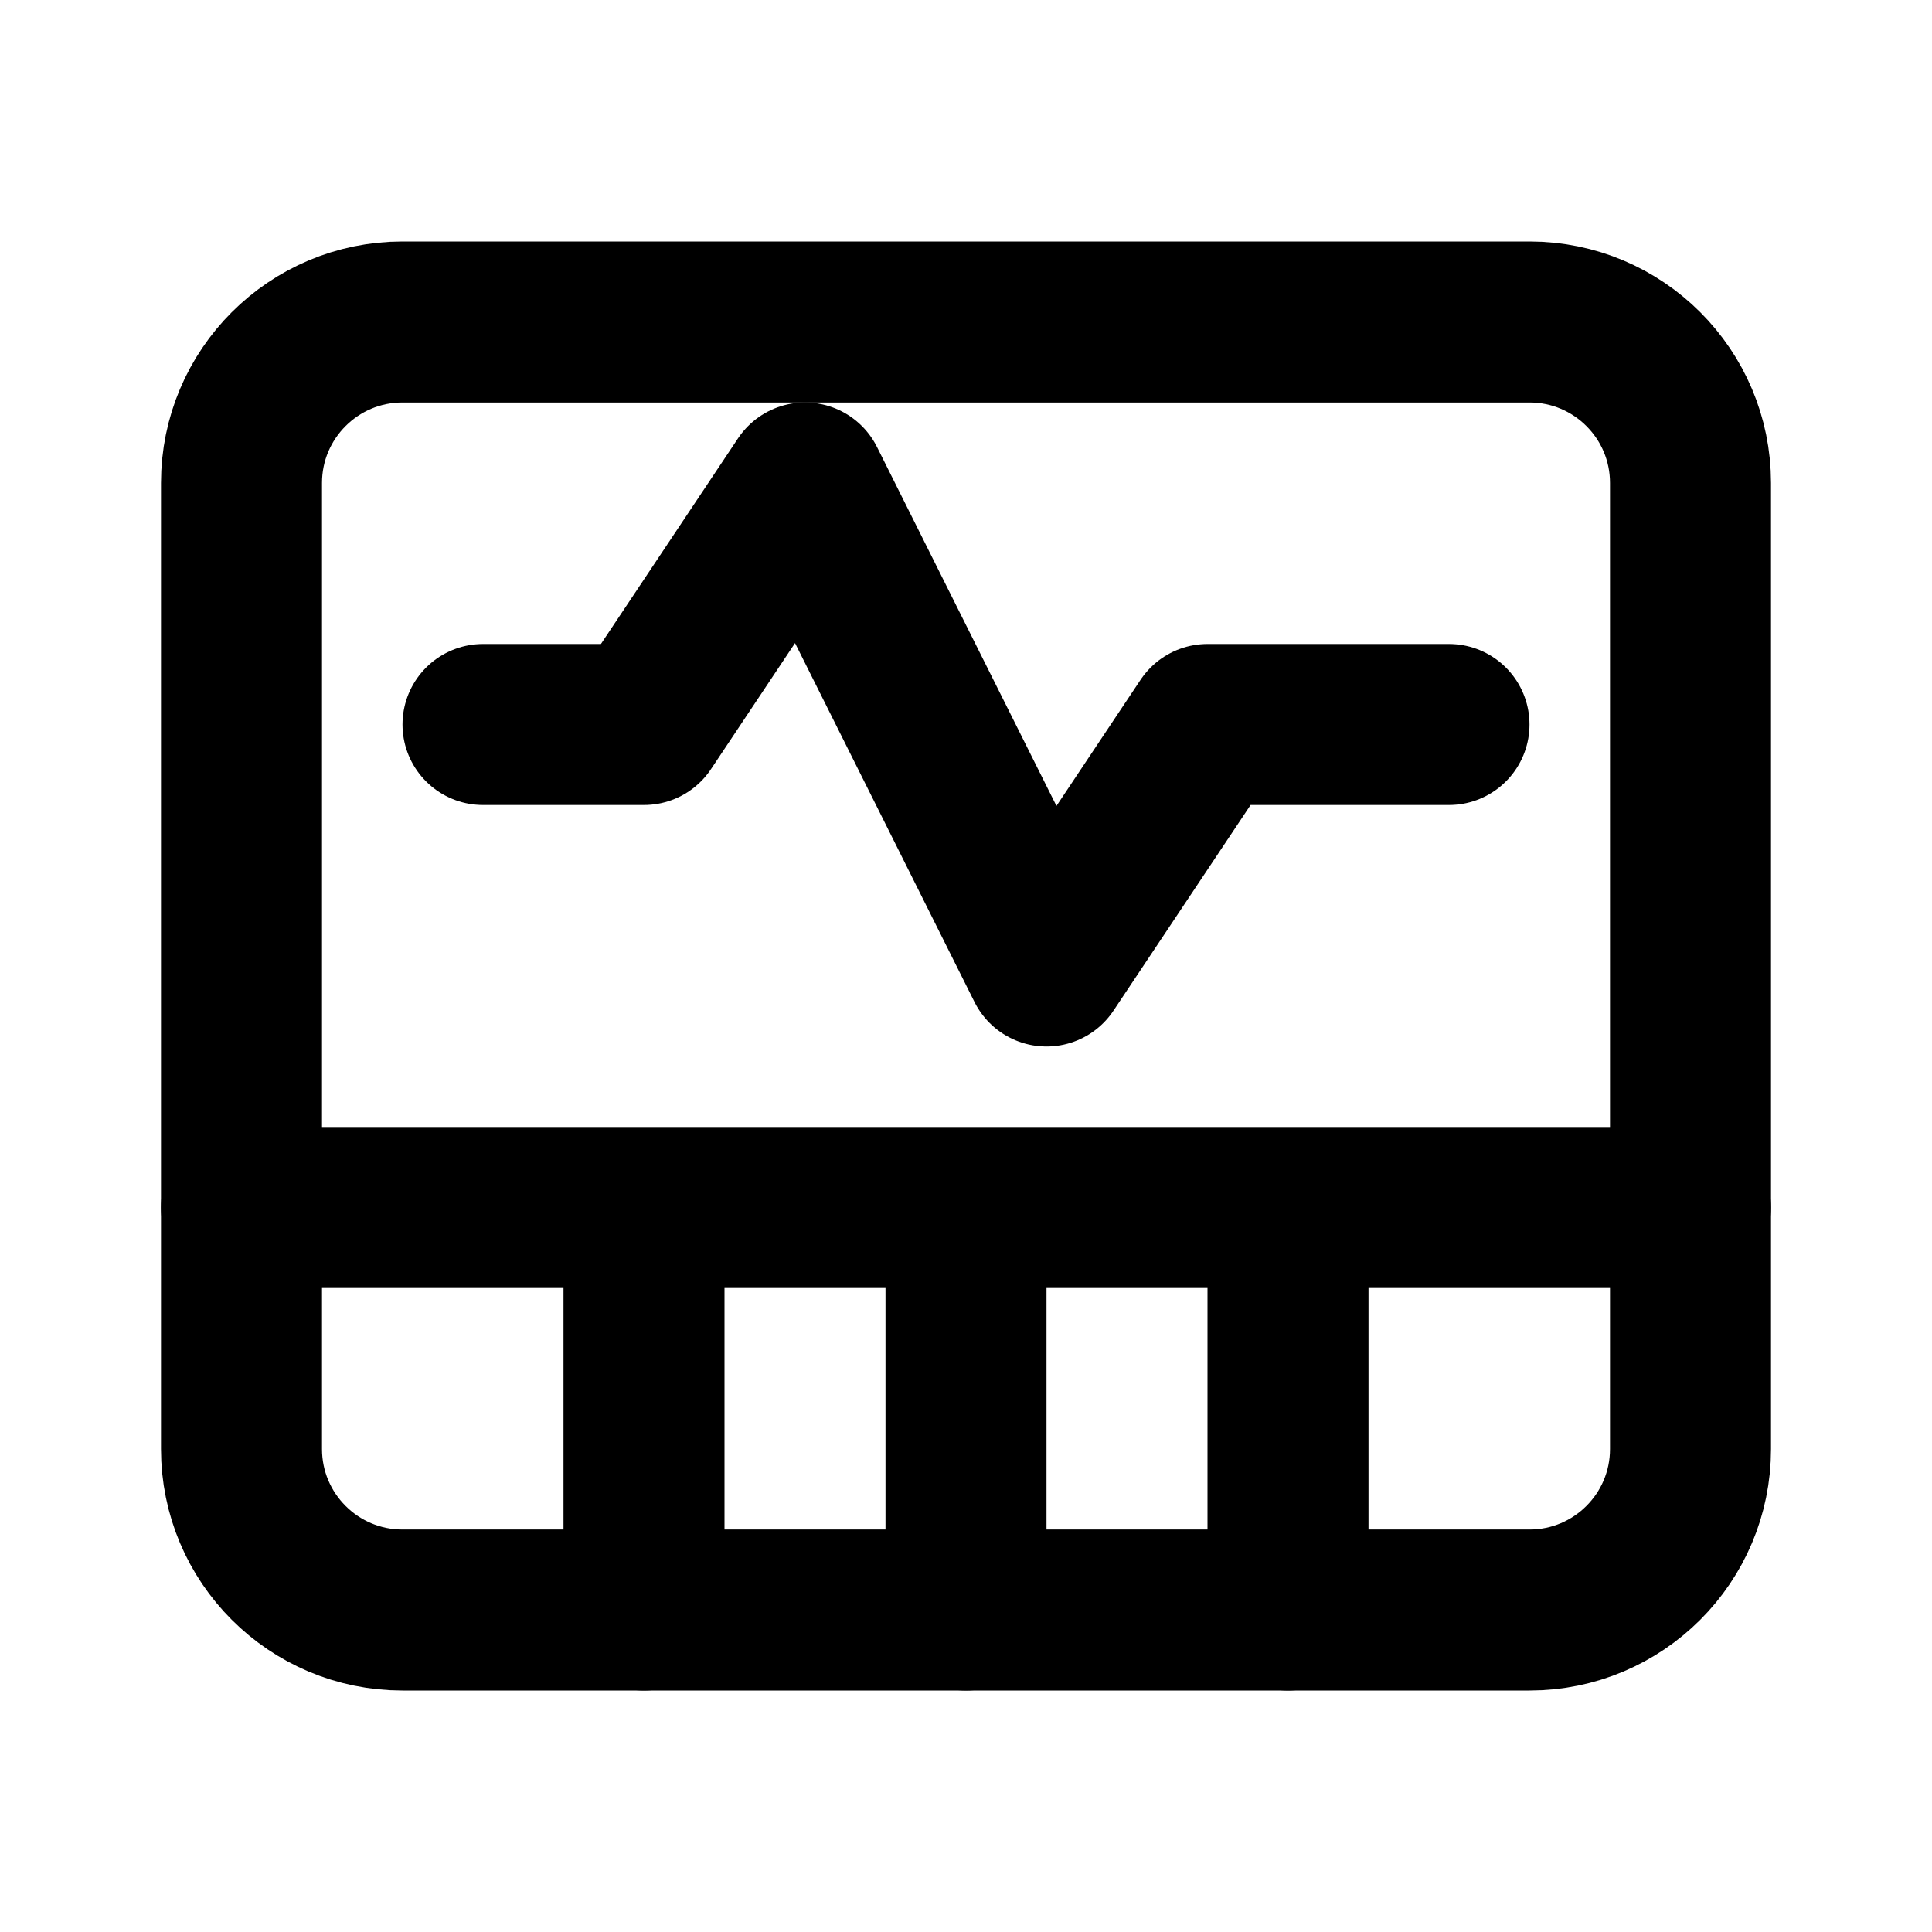
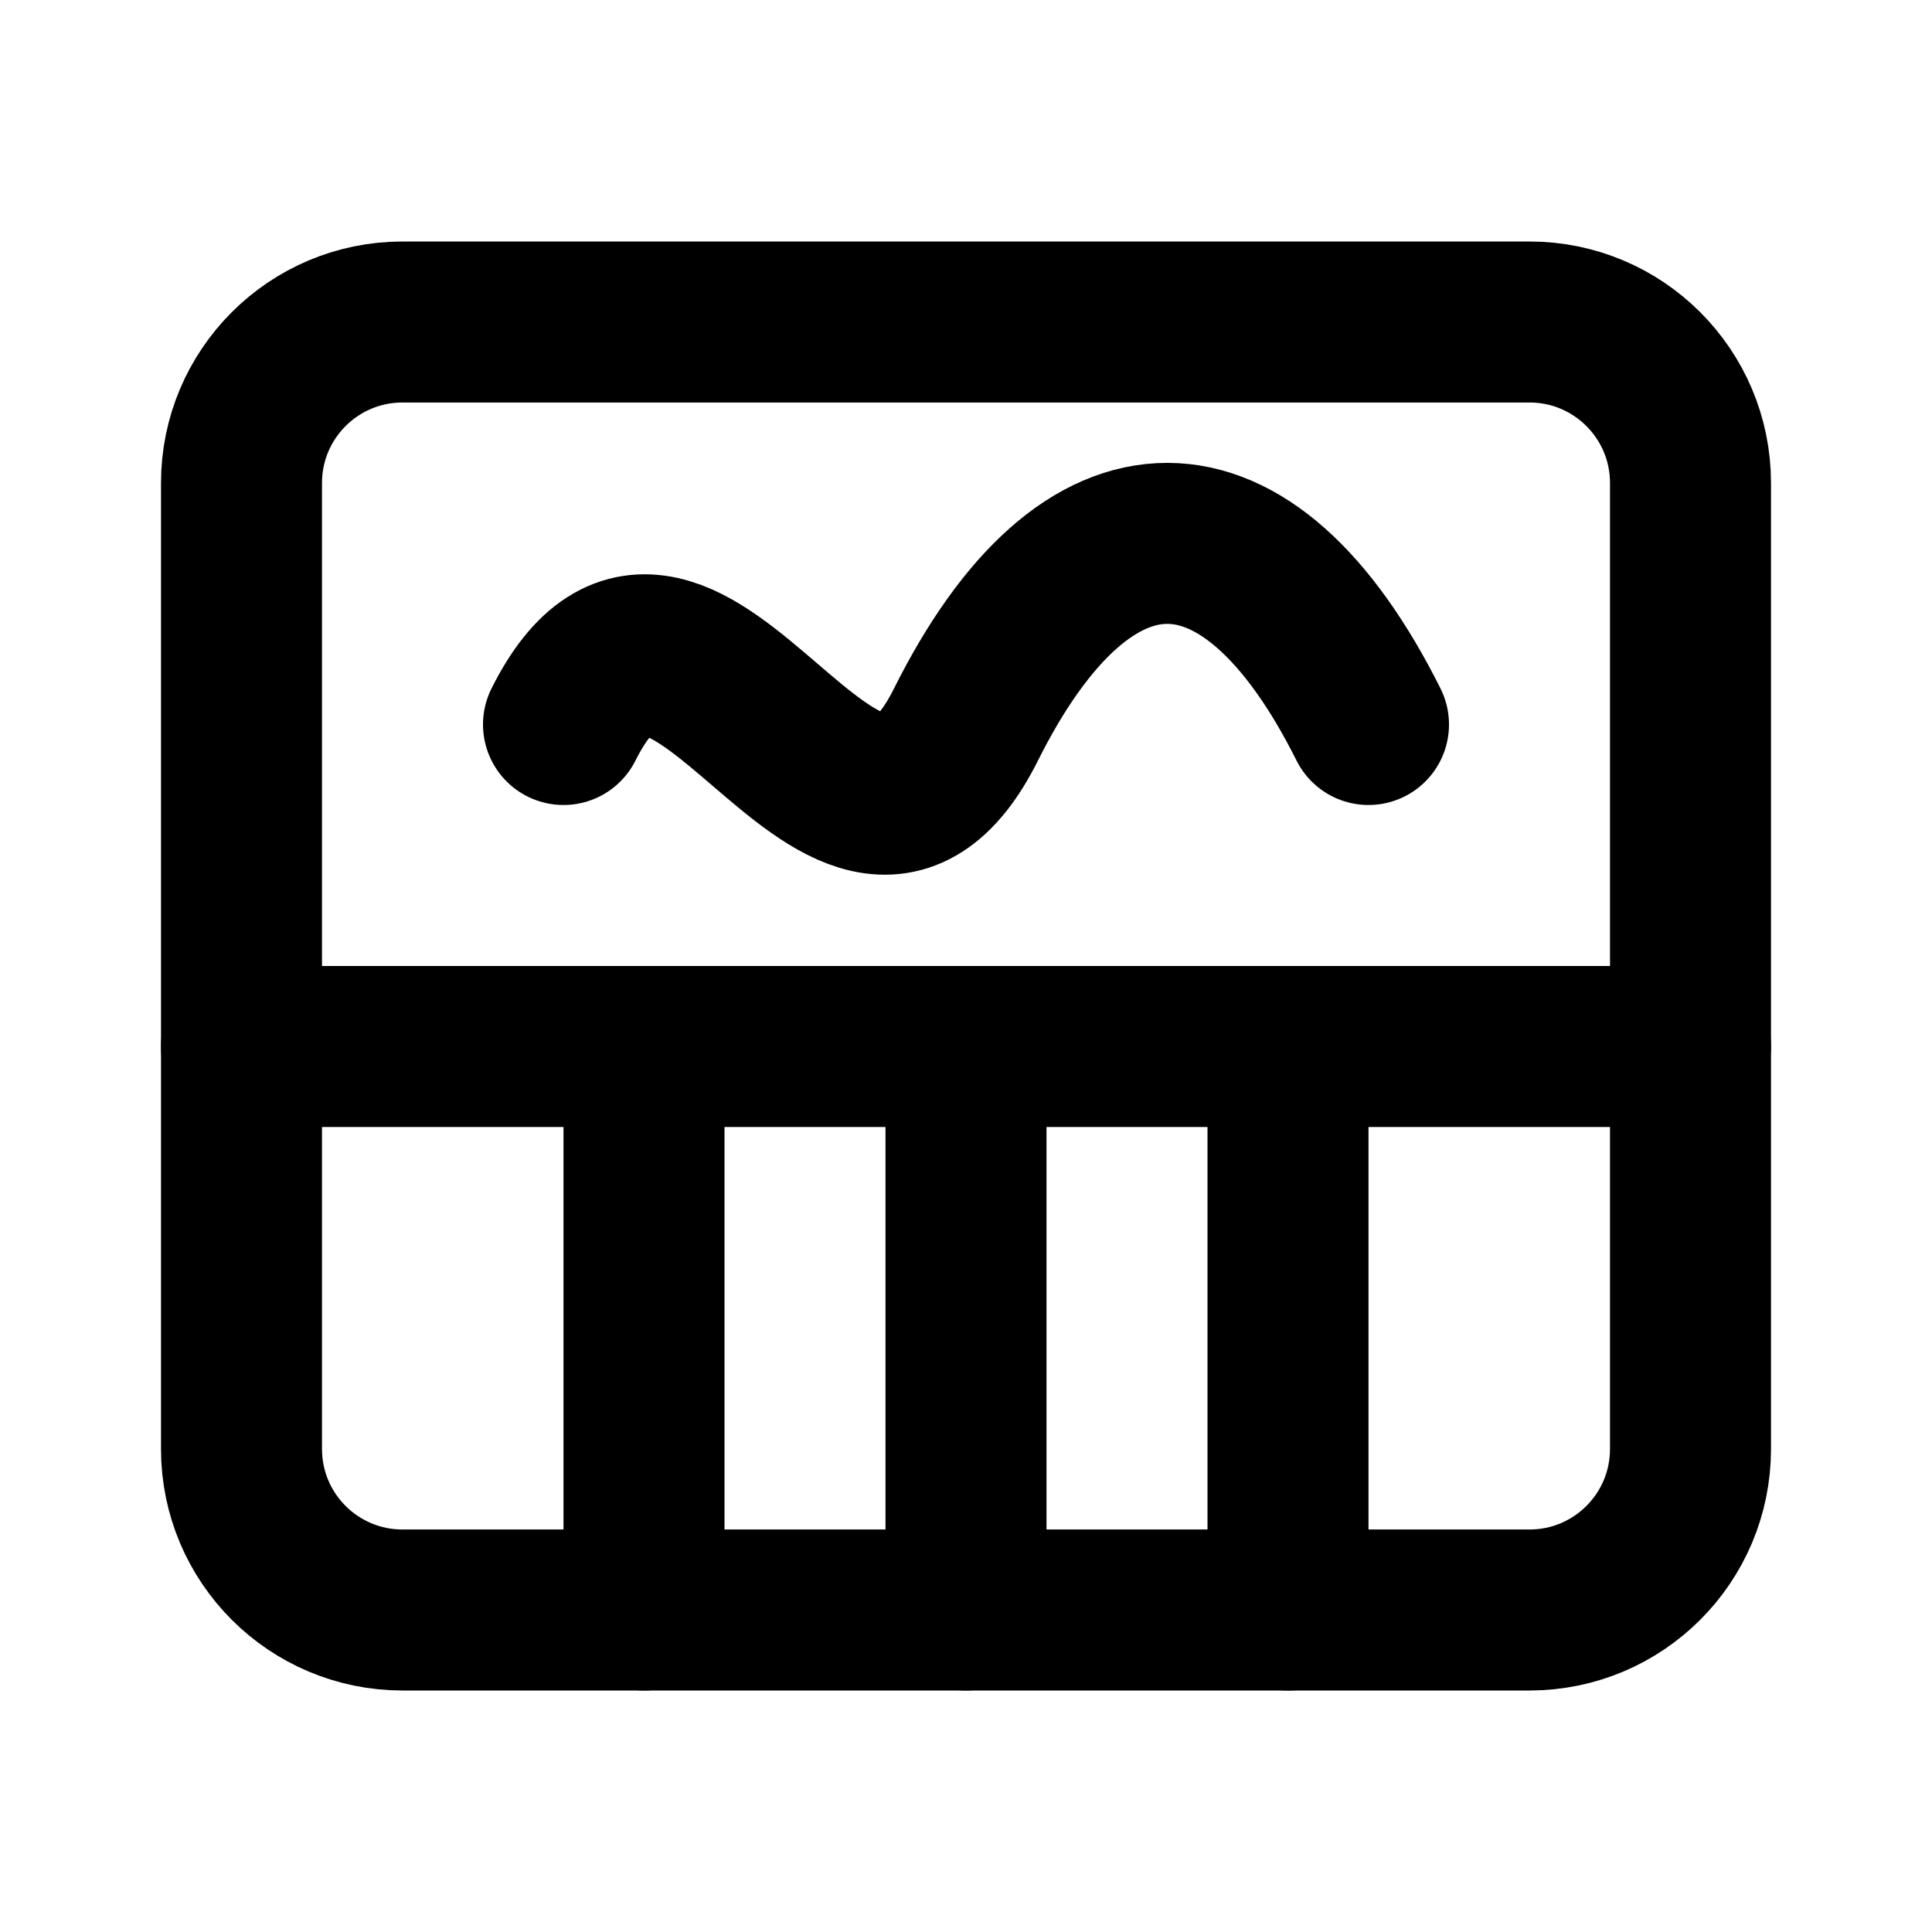
<svg xmlns="http://www.w3.org/2000/svg" width="24" height="24" viewBox="0 0 24 24" fill="none" stroke="black" stroke-width="2" stroke-linecap="round" stroke-linejoin="round">
  <rect x="3" y="4" width="18" height="16" rx="2" />
-   <path d="M6 9h2l2-3 3 6 2-3h3M3 15h18m-13 0v5m4-5v5m4-5v5" />
+   <path d="M7 9c1.5-3 3.5 3 5 0s3.5-3 5 0M3 13h18M8 13v7m4-7v7m4-7v7" />
</svg>
